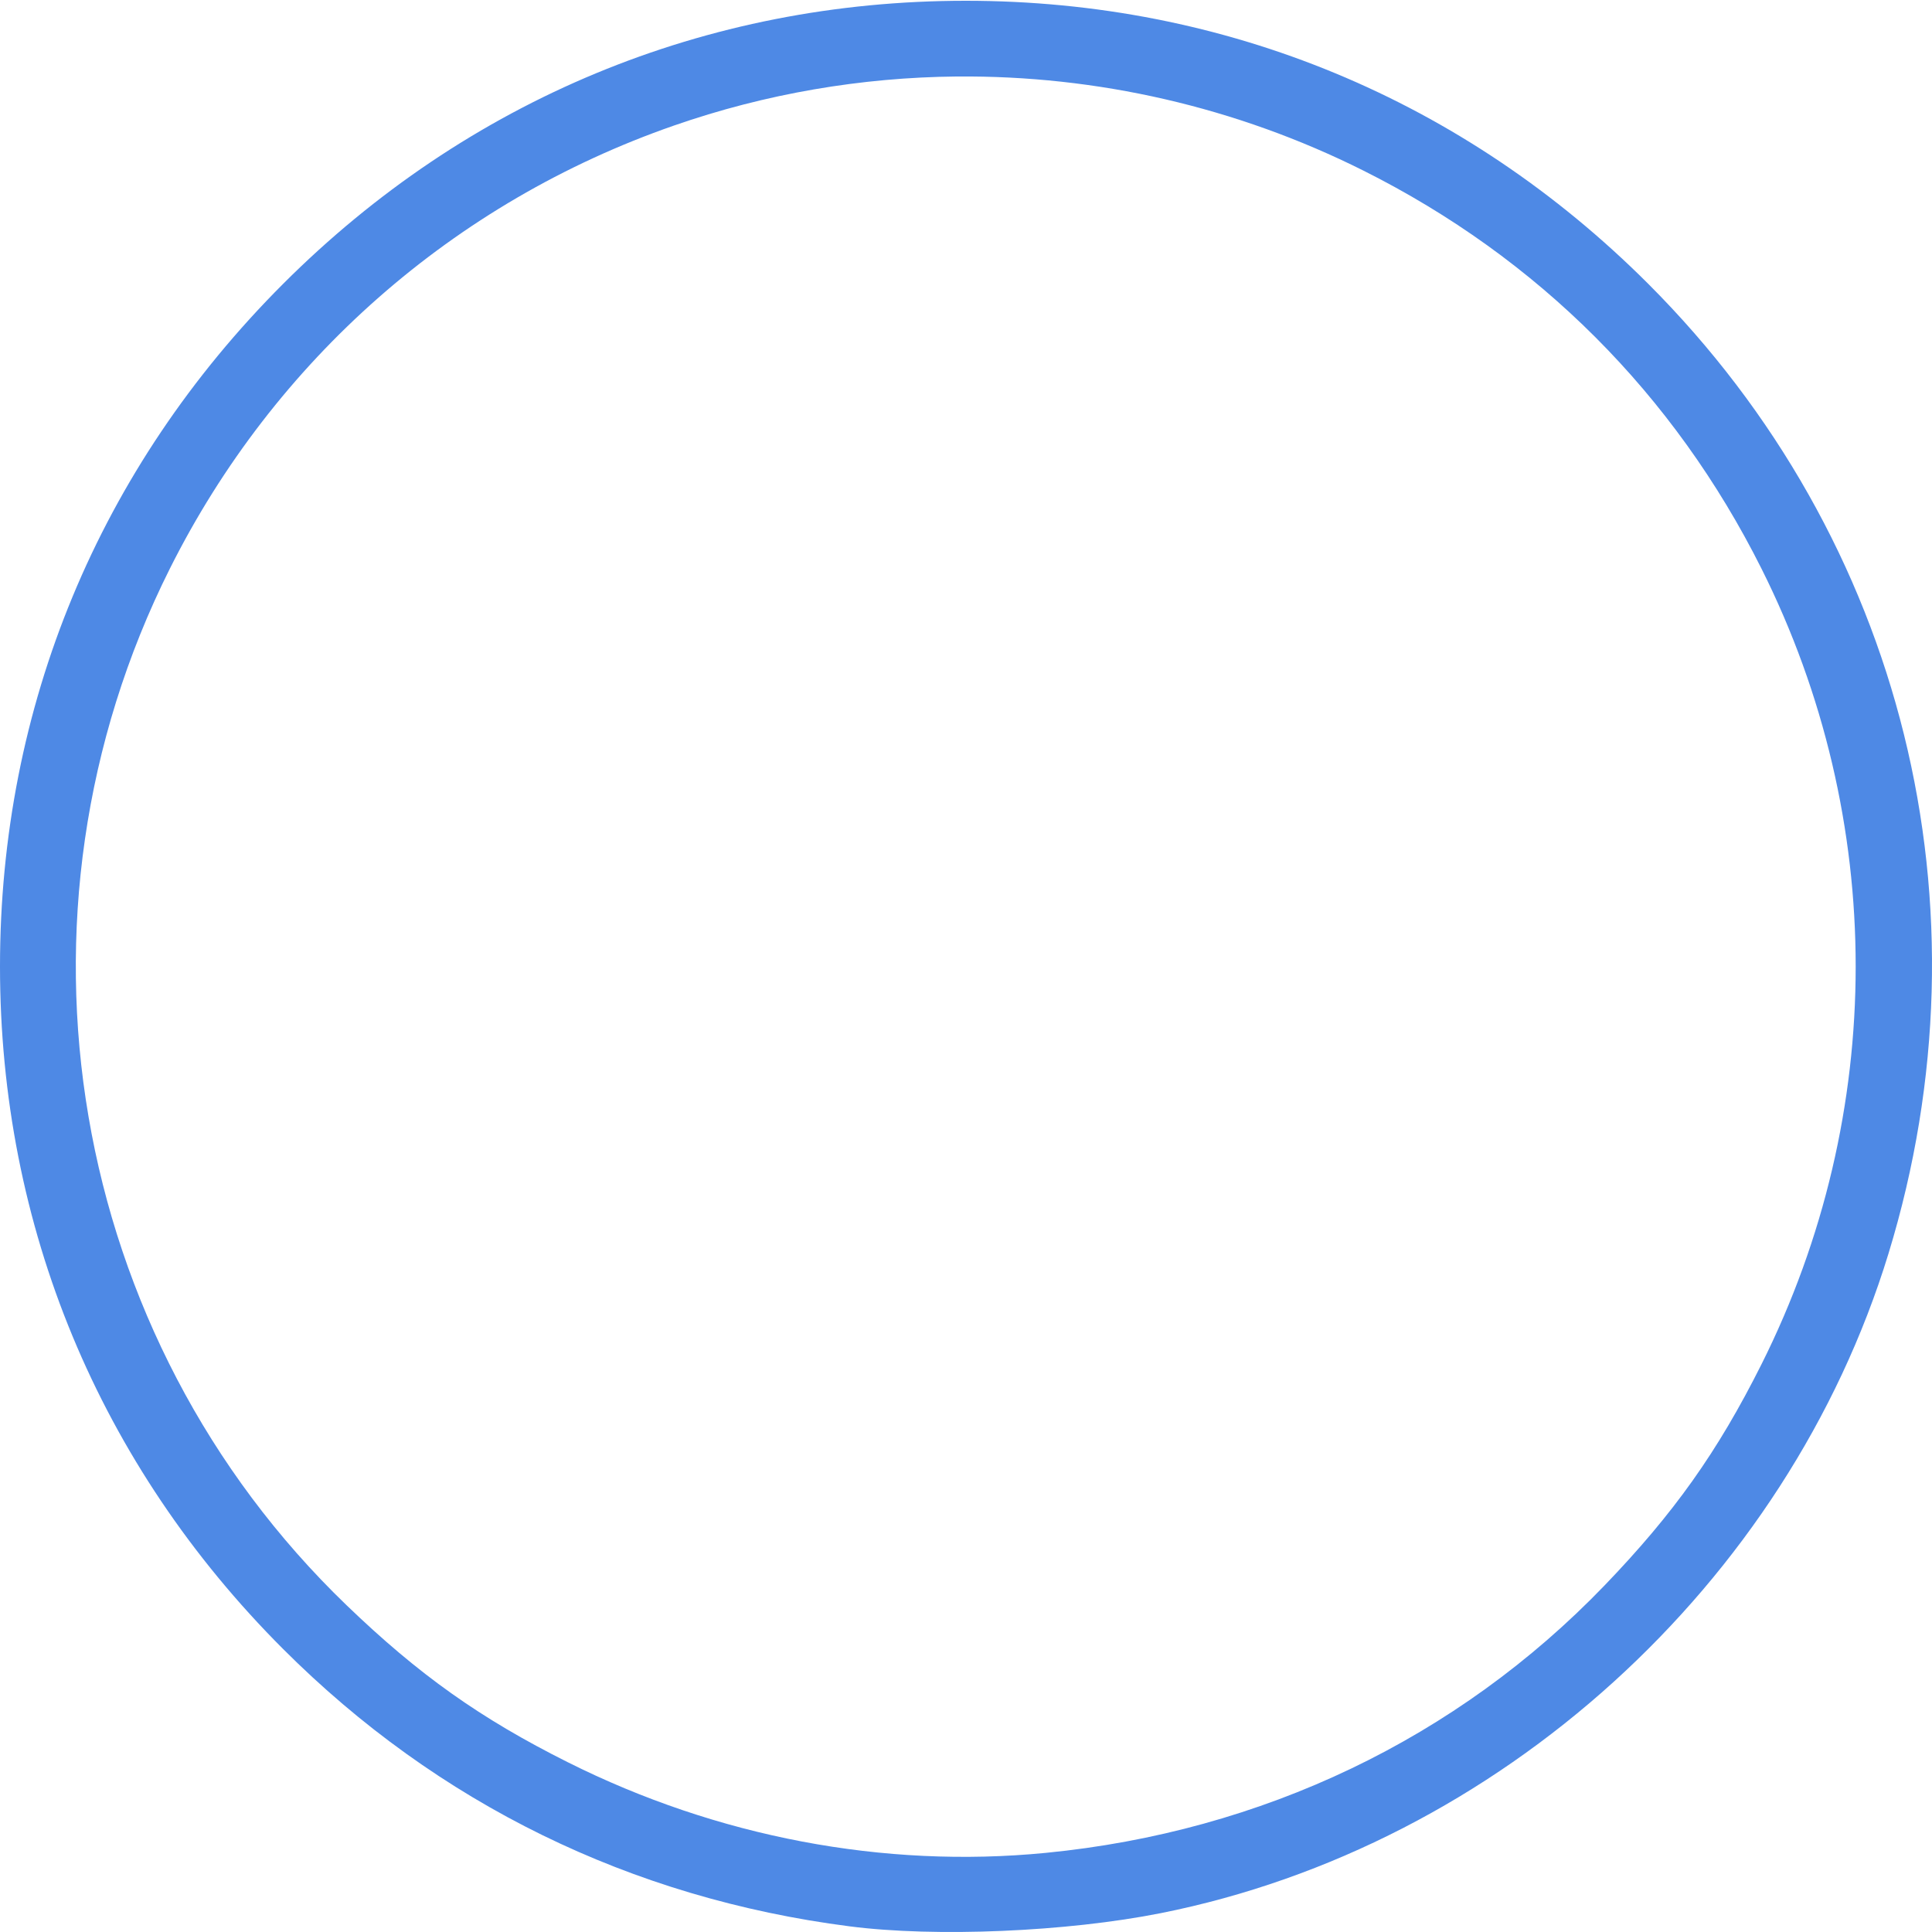
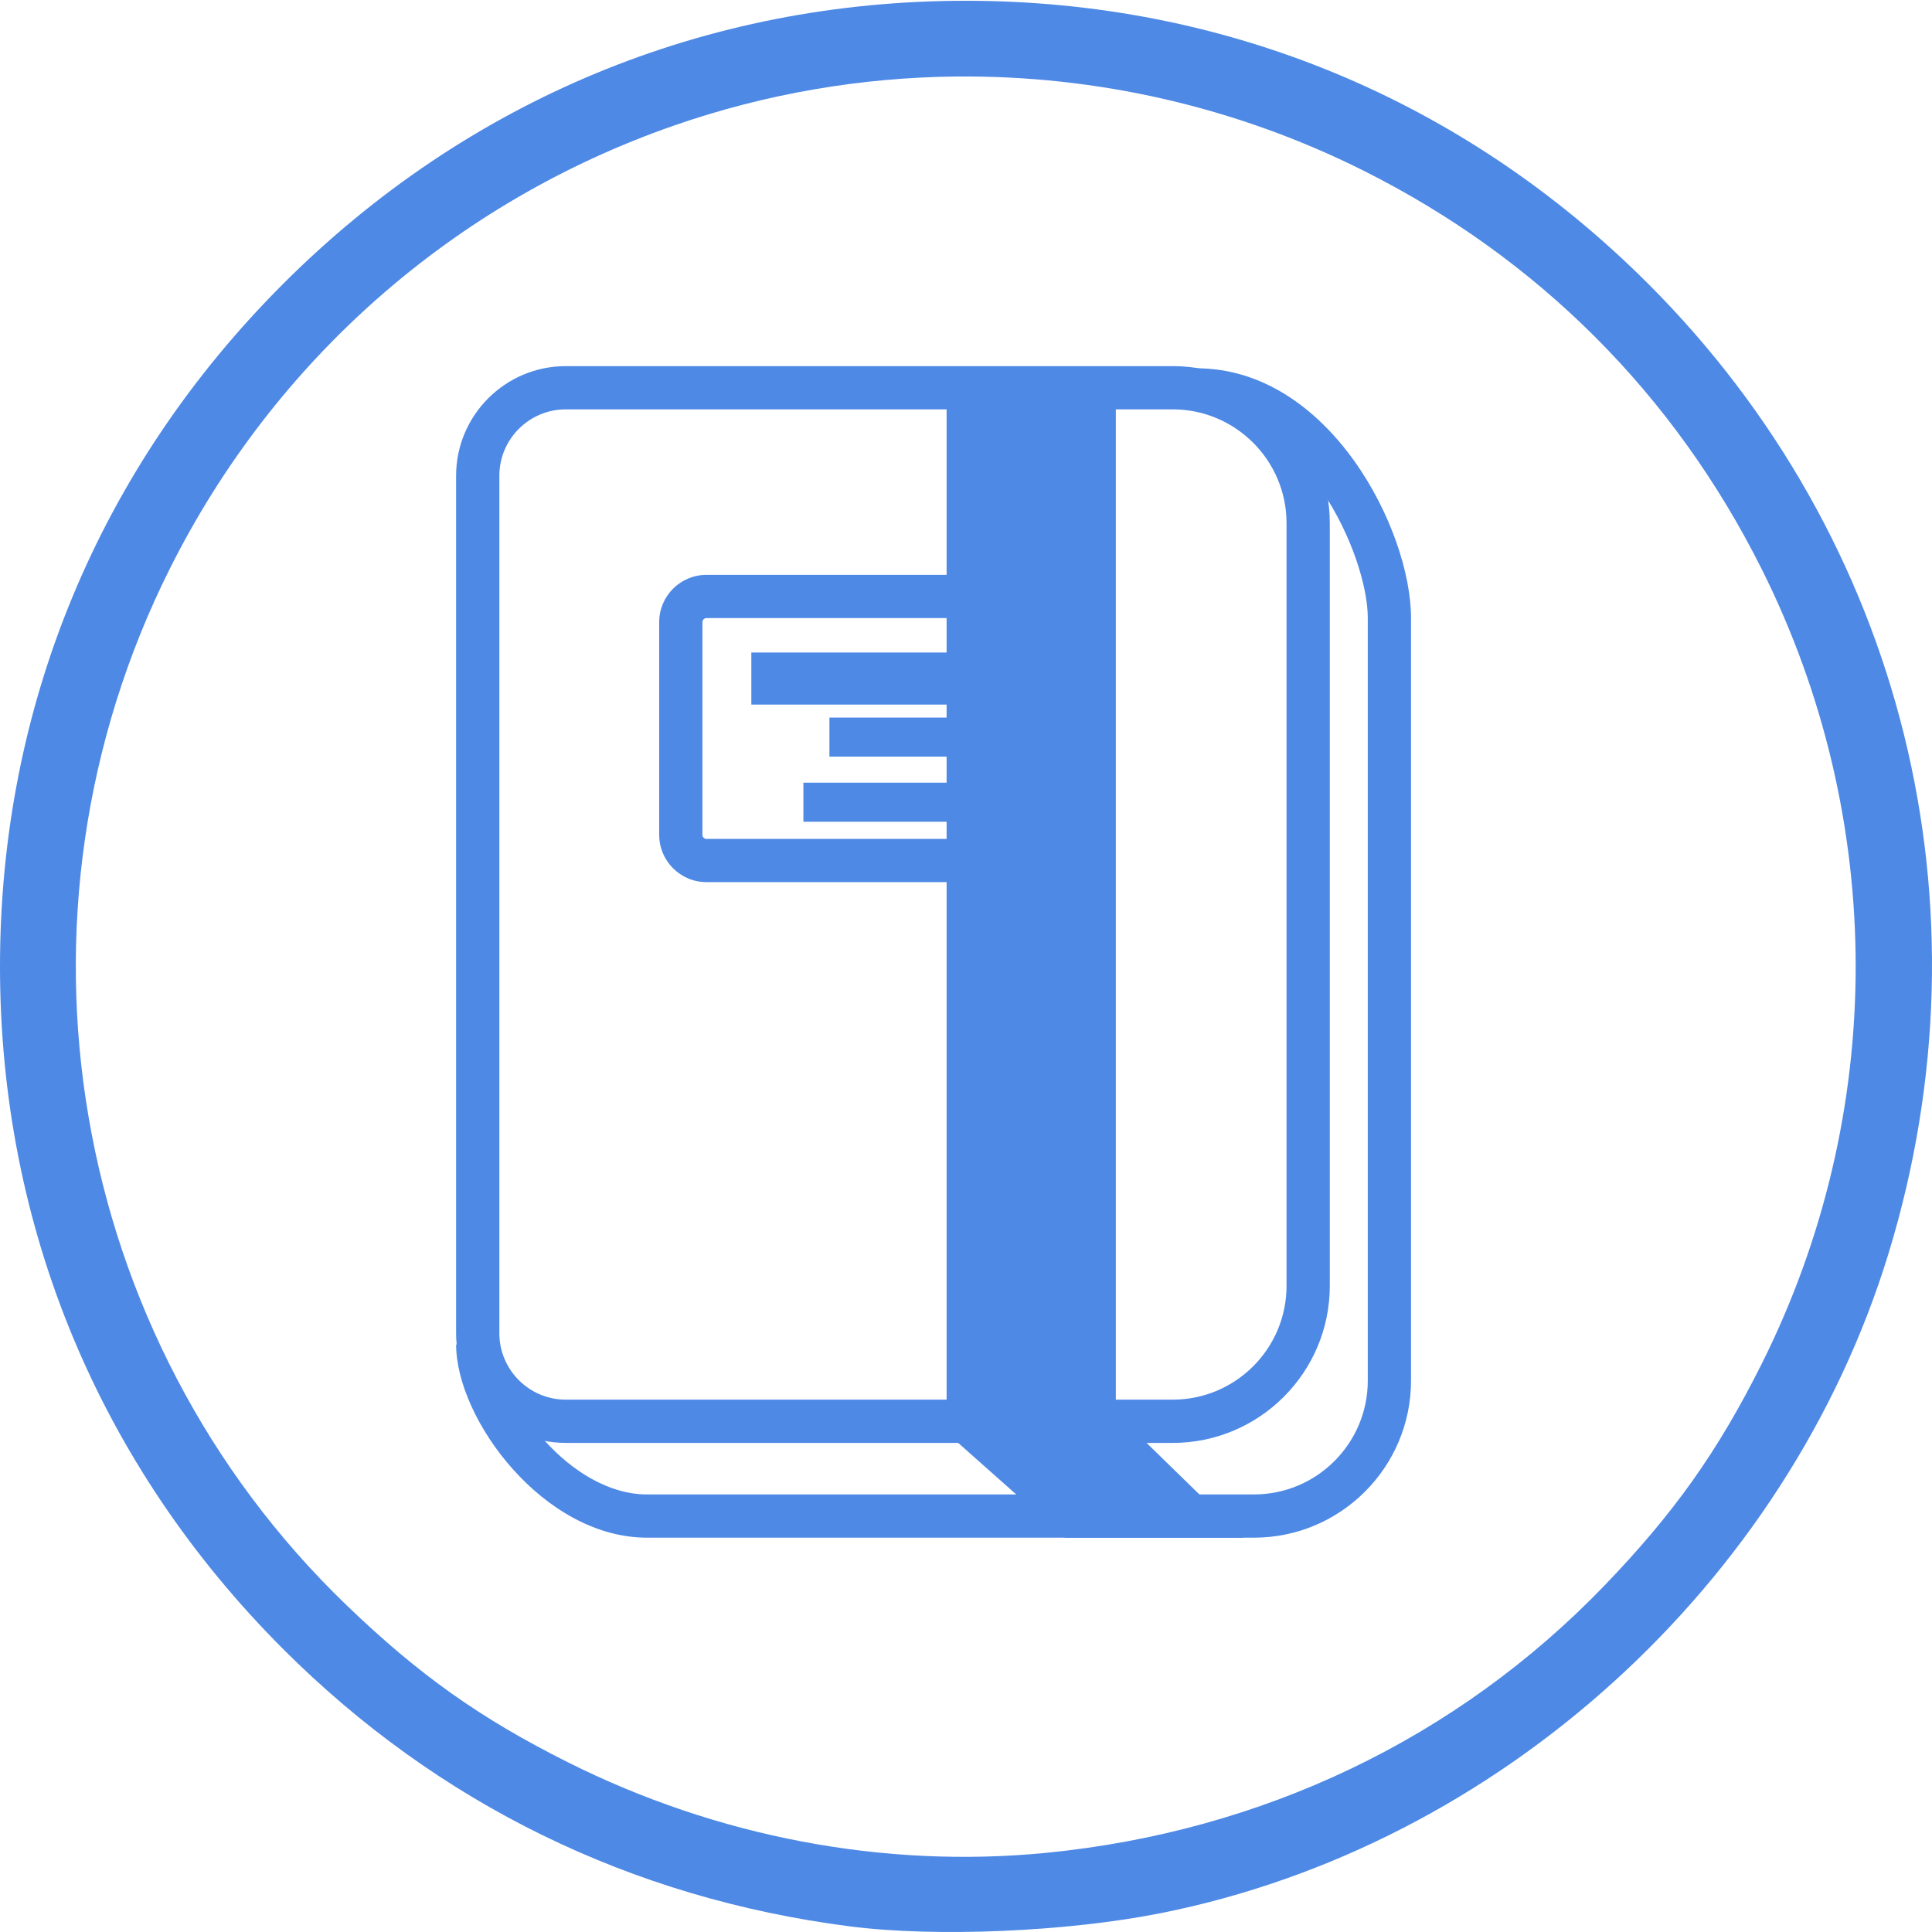
<svg xmlns="http://www.w3.org/2000/svg" width="90.17mm" height="90.17mm" viewBox="0 0 90.17 90.17" version="1.1" id="svg8">
  <defs id="defs2" />
  <g id="layer1" transform="translate(0,-206.83)">
    <path style="fill:#4e89e5;fill-opacity:1;fill-rule:nonzero;stroke:none;stroke-width:0.353" d="m 45.07,206.866 c -12.125,0 -23.264,4.621 -31.857,13.213 C 4.621,228.671 0,239.811 0,251.936 c 0,12.125 4.621,23.264 13.213,31.856 7.215,7.215 16.233,11.631 26.439,12.944 4.007,0.517 10.151,0.255 14.53,-0.617 15.766,-3.142 29.236,-15.354 33.958,-30.785 4.953,-16.191 0.704,-33.339 -11.212,-45.255 -8.593,-8.592 -19.732,-13.213 -31.857,-13.213 z m -0.411,3.535 c 6.522,-0.059 13.04,1.418 18.981,4.395 8.141,4.079 14.491,10.428 18.57,18.57 5.864,11.704 5.864,25.437 0,37.141 -2.046,4.083 -4.085,6.955 -7.331,10.327 -6.87,7.135 -15.965,11.486 -26.081,12.474 -7.545,0.737 -15.331,-0.74 -22.299,-4.232 -4.085,-2.045 -6.955,-4.083 -10.327,-7.33 C 3.165,269.225 -0.185,249.562 7.929,233.366 12.807,223.63 21.186,216.264 31.448,212.692 c 4.284,-1.491 8.749,-2.25 13.211,-2.292 z m 0,0" id="path10" />
-     <svg style="fill:#4e89e5" height="100%" width="100%" id="svg885" xml:space="preserve" enable-background="new 0 0 100 100" viewBox="0 0 100 100" y="0px" x="0px" version="1.1">
-       <g id="g79" transform="matrix(0.6767564,0,0,0.6767564,14.54443,243.7865)">
-         <path d="M 68.376,87.72 H 21.743 c -4.644,0 -8.422,-3.779 -8.422,-8.423 V 13.422 C 13.321,8.778 17.099,5 21.743,5 h 46.633 c 6.652,0 12.063,5.411 12.063,12.062 v 58.595 c 0,6.652 -5.411,12.063 -12.063,12.063 z M 21.743,8.322 c -2.812,0 -5.1,2.288 -5.1,5.1 v 65.875 c 0,2.813 2.288,5.101 5.1,5.101 h 46.633 c 4.819,0 8.741,-3.92 8.741,-8.741 V 17.062 c 0,-4.819 -3.922,-8.74 -8.741,-8.74 H 21.743 Z" id="path867" style="fill:#4e89e5" />
-         <path d="M 74.617,95 H 27.984 C 20.032,95 13.322,85.888 13.322,80.165 h 3.322 c 0,4.331 5.493,11.513 11.34,11.513 h 46.634 c 4.819,0 8.739,-3.92 8.739,-8.739 V 24.343 C 83.357,19.5 78.386,8.487 70.198,8.487 V 5.165 c 10.224,0 16.481,12.417 16.481,19.178 V 82.938 C 86.679,89.589 81.268,95 74.617,95 Z" id="path869" style="fill:#4e89e5" />
-         <g id="g875">
-           <polygon points="63,7 53,7 53,86.187 60.723,94 69.839,94 63,86.101 " id="polygon871" style="fill:#4e89e5" />
-           <path d="M 73.823,95 H 60.088 L 51,86.93 V 6 H 64 V 85.417 Z M 61.36,92 h 4.493 L 60,86.786 V 9 h -6 v 76.444 z" id="path873" style="fill:#4e89e5" />
-         </g>
-         <path d="M 53.839,44.64 H 32.55 c -2.001,0 -3.628,-1.628 -3.628,-3.628 V 24.664 c 0,-2.001 1.628,-3.628 3.628,-3.628 h 21.289 v 3.322 H 32.55 c -0.163,0 -0.307,0.144 -0.307,0.307 v 16.348 c 0,0.163 0.144,0.307 0.307,0.307 h 21.289 z" id="path877" style="fill:#4e89e5" />
-         <rect x="36" y="27" width="17" height="4" id="rect879" style="fill:#4e89e5" />
-         <rect x="42" y="32" width="11" height="3" id="rect881" style="fill:#4e89e5" />
-         <rect x="40" y="37" width="13" height="3" id="rect883" style="fill:#4e89e5" />
-       </g>
-     </svg>
+     <path d="M 54.735,274.173 H 26.404 c -2.821,0 -5.117,-2.296 -5.117,-5.117 v -40.021 c 0,-2.821 2.295,-5.117 5.117,-5.117 h 28.331 c 4.041,0 7.329,3.287 7.329,7.328 v 35.598 c 0,4.041 -3.287,7.329 -7.329,7.329 z M 26.404,225.936 c -1.708,0 -3.098,1.39 -3.098,3.098 v 40.021 c 0,1.709 1.39,3.099 3.098,3.099 h 28.331 c 2.928,0 5.31,-2.382 5.31,-5.31 v -35.598 c 0,-2.928 -2.383,-5.31 -5.31,-5.31 z" id="path867" style="fill:#4e89e5;stroke-width:0.608" />
+     <path d="M 58.527,278.596 H 30.196 c -4.831,0 -8.908,-5.536 -8.908,-9.013 h 2.018 c 0,2.631 3.337,6.995 6.889,6.995 H 58.528 c 2.928,0 5.309,-2.382 5.309,-5.309 v -35.599 c 0,-2.942 -3.02,-9.633 -7.995,-9.633 v -2.018 c 6.211,0 10.013,7.544 10.013,11.651 v 35.598 c 0,4.041 -3.287,7.328 -7.328,7.328 z" id="path869" style="fill:#4e89e5;stroke-width:0.608" />
+     <polygon style="fill:#4e89e5" id="polygon871" points="60.723,94 69.839,94 63,86.101 63,7 53,7 53,86.187 " transform="matrix(0.6075326,0,0,0.6075326,13.19477,220.8801)" />
+     <path style="fill:#4e89e5;stroke-width:0.608" id="path873" d="m 58.045,278.596 h -8.344 l -5.521,-4.903 v -49.168 h 7.898 v 48.248 z m -7.572,-1.823 h 2.73 l -3.556,-3.168 v -47.258 h -3.645 v 46.442 z" />
+     <path d="M 45.904,248 H 32.97 c -1.216,0 -2.204,-0.989 -2.204,-2.204 v -9.932 c 0,-1.216 0.989,-2.204 2.204,-2.204 h 12.934 v 2.018 H 32.97 c -0.099,0 -0.187,0.087 -0.187,0.187 v 9.932 c 0,0.099 0.087,0.187 0.187,0.187 h 12.934 z" id="path877" style="fill:#4e89e5;stroke-width:0.608" />
+     <rect x="35.066" y="237.284" width="10.328" height="2.43" id="rect879" style="fill:#4e89e5;stroke-width:0.608" />
+     <rect x="38.711" y="240.321" width="6.683" height="1.823" id="rect881" style="fill:#4e89e5;stroke-width:0.608" />
+     <rect x="37.496" y="243.359" width="7.898" height="1.823" id="rect883" style="fill:#4e89e5;stroke-width:0.608" />
  </g>
</svg>
